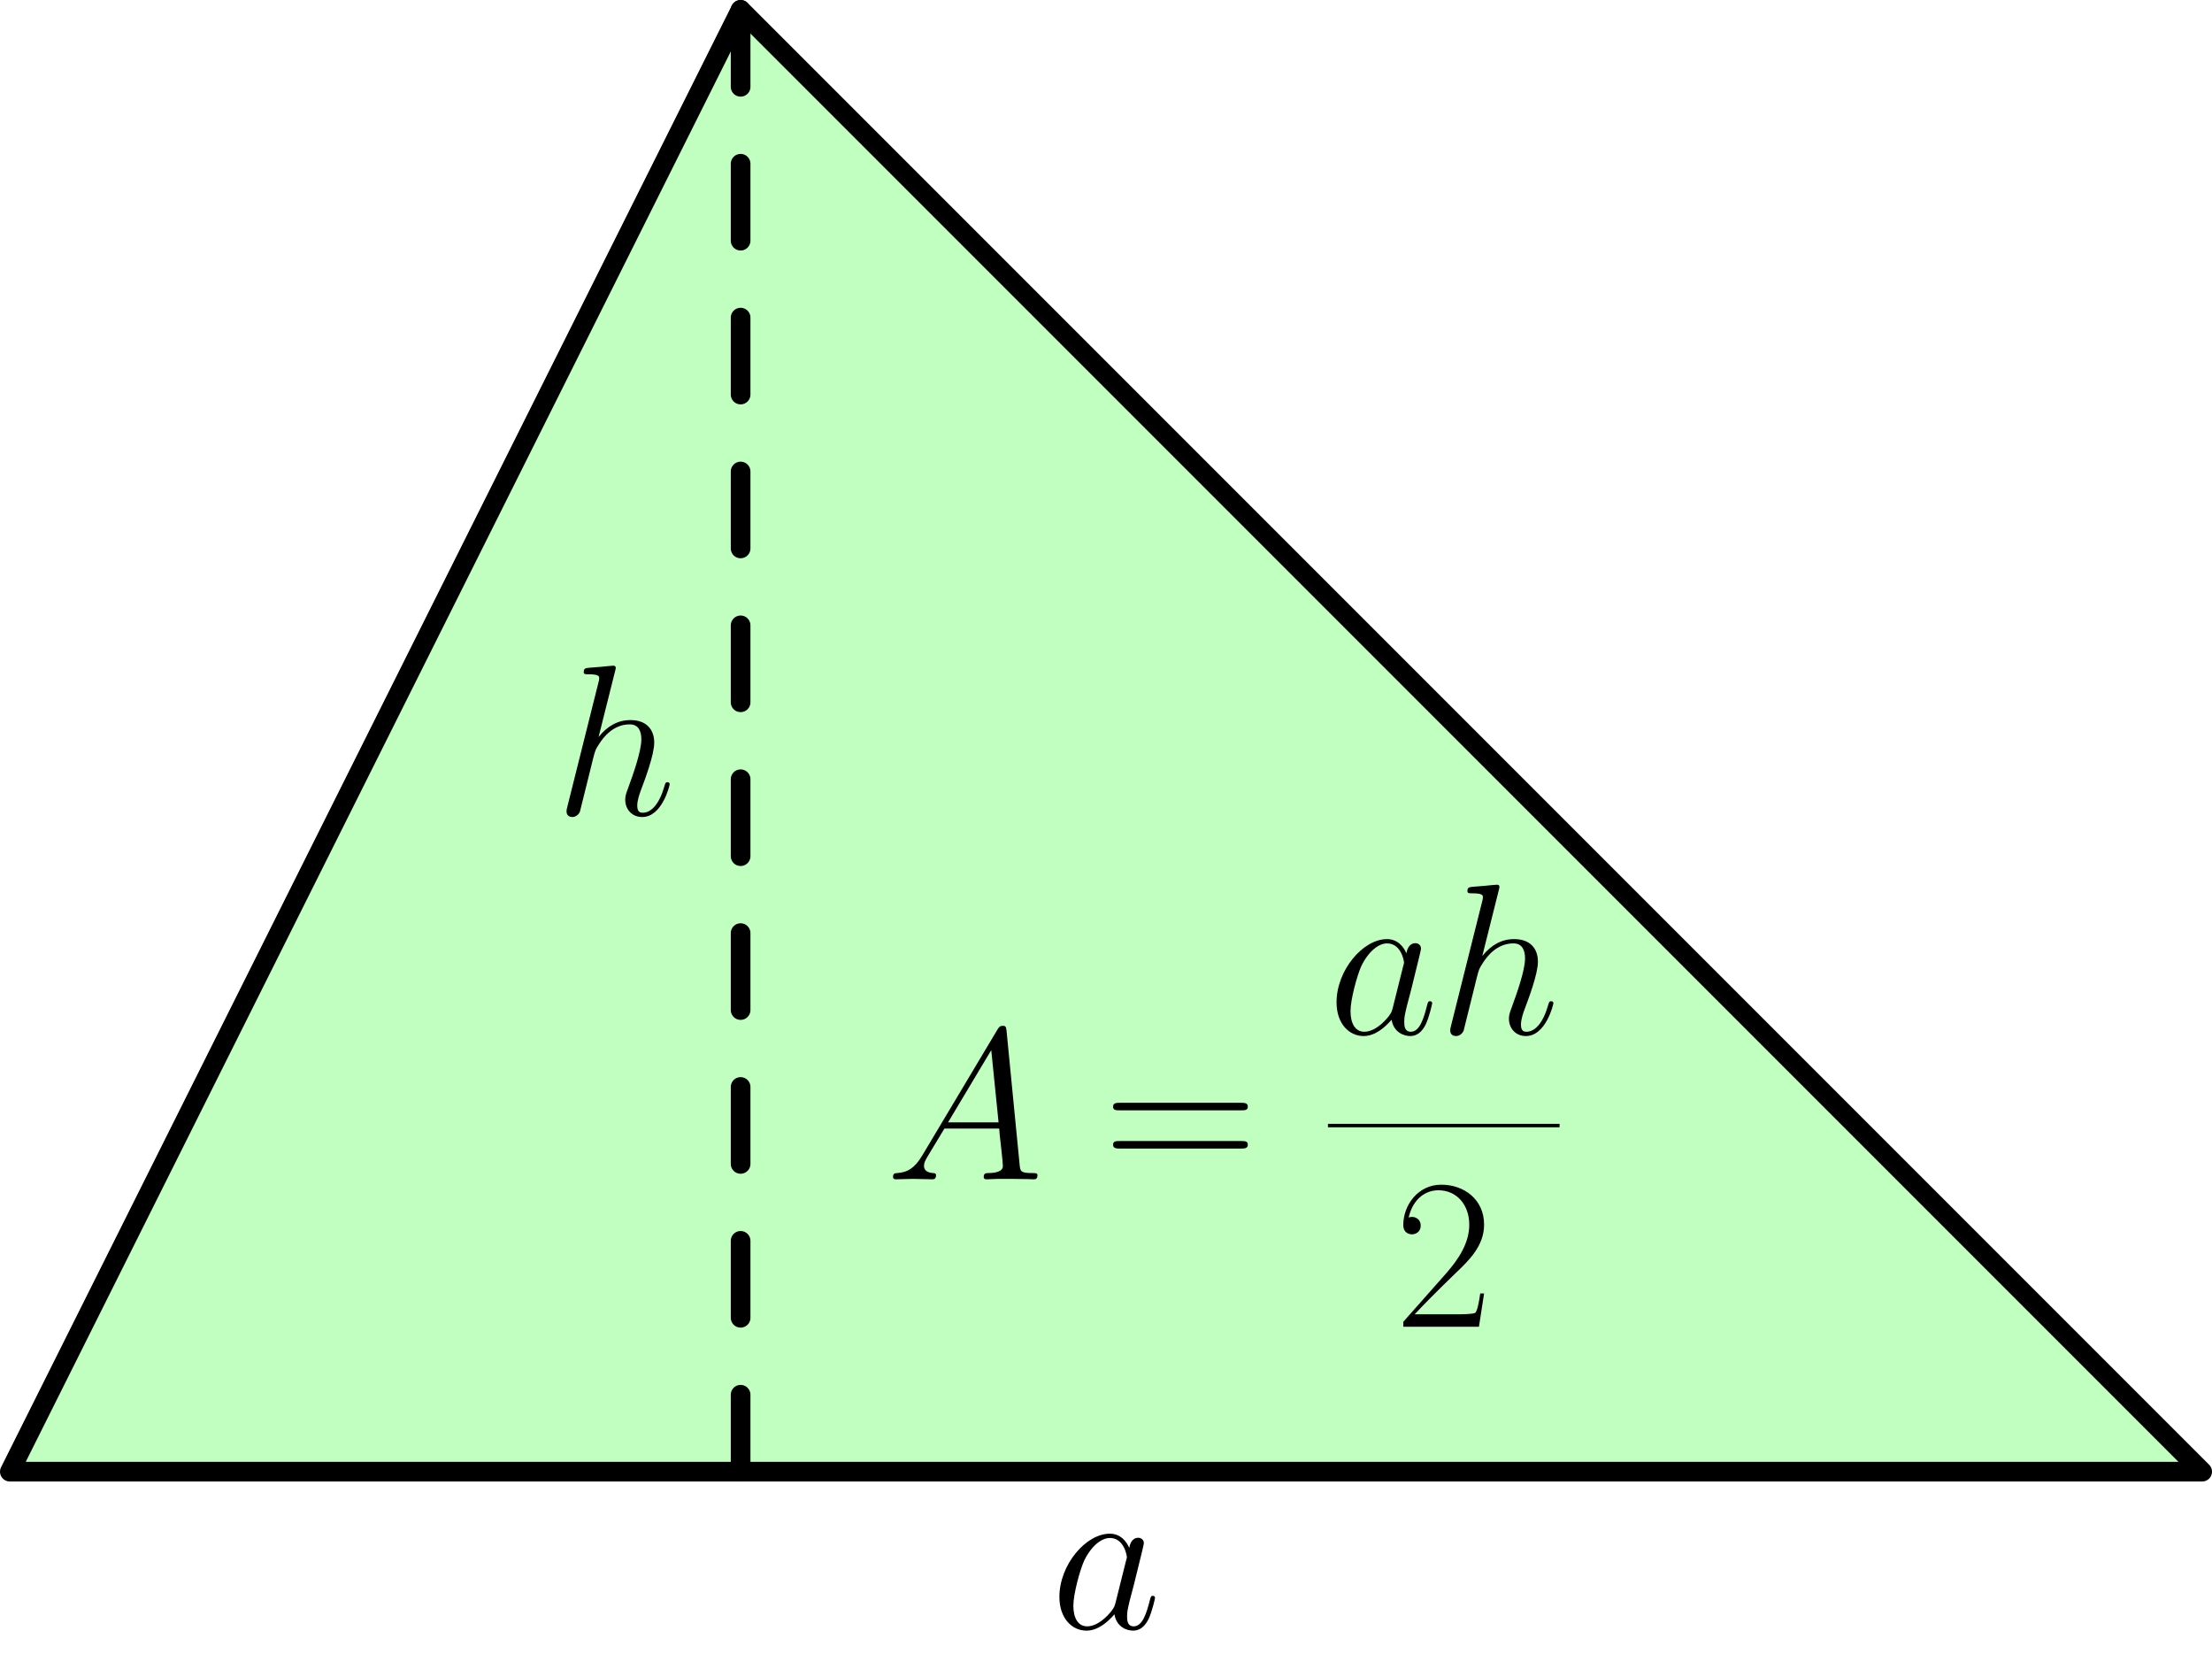
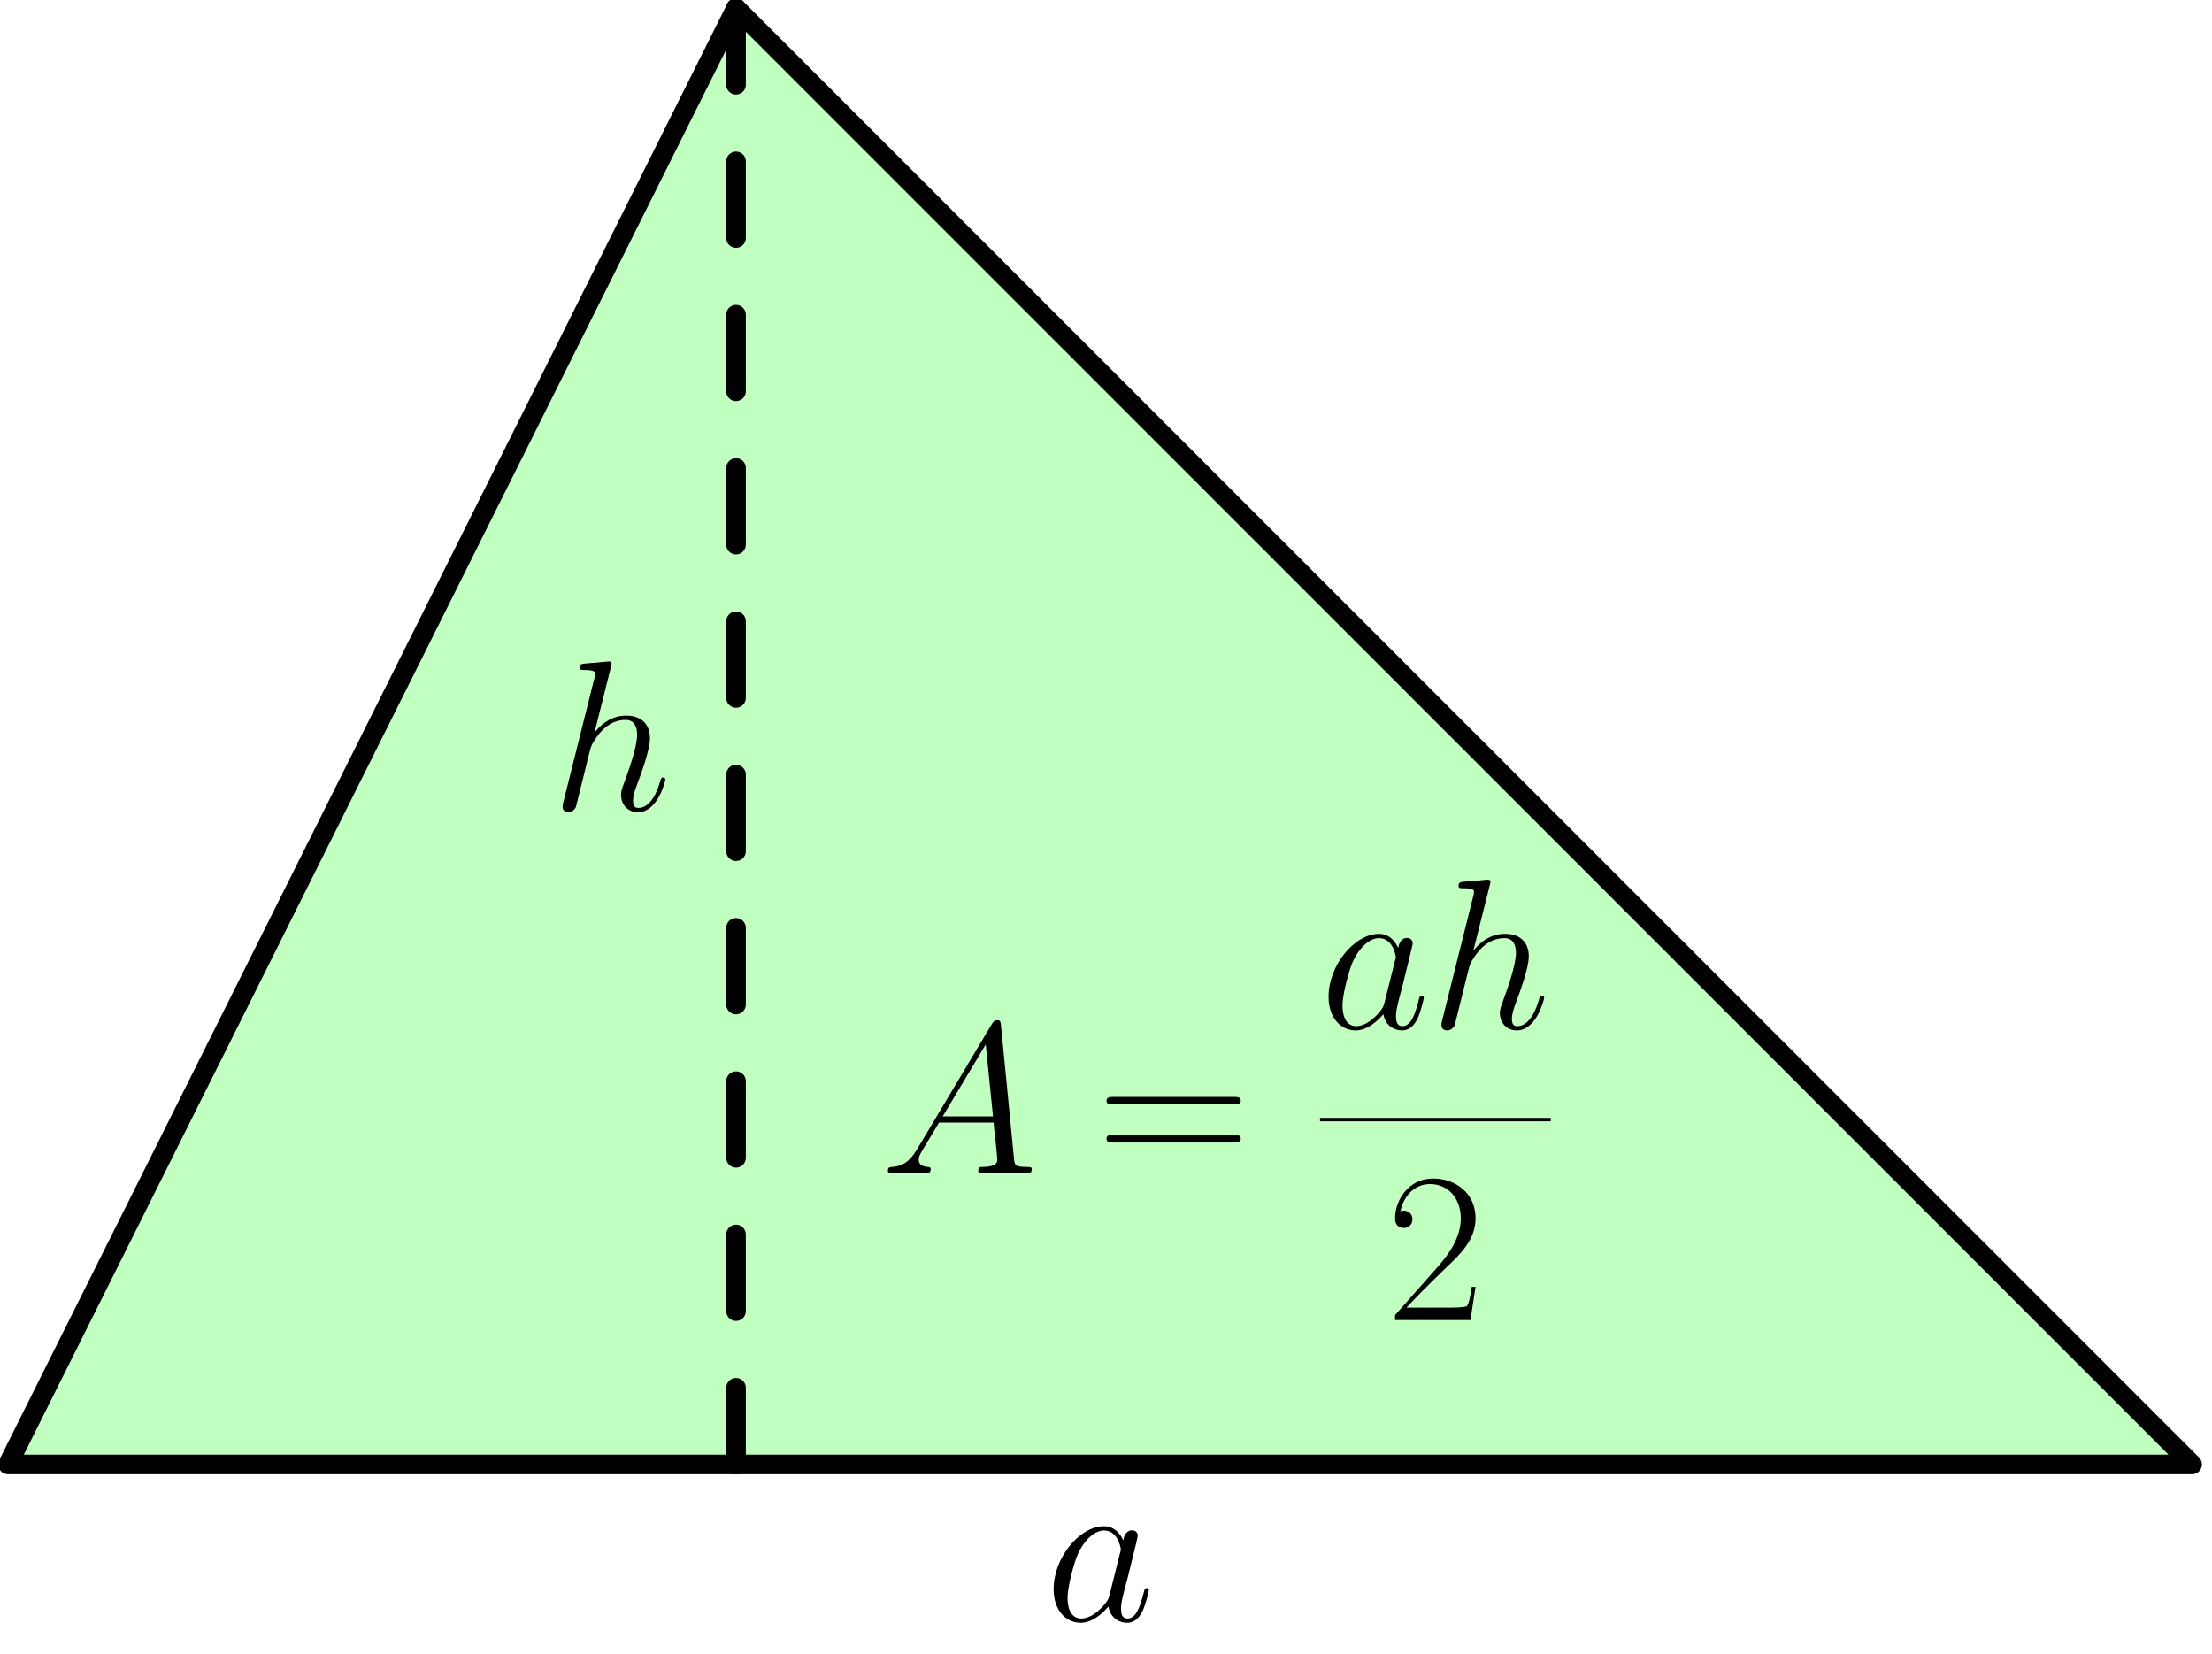
- <svg xmlns="http://www.w3.org/2000/svg" xmlns:xlink="http://www.w3.org/1999/xlink" height="190.636pt" version="1.1" viewBox="56.409 53.858 255.119 190.636" width="255.119pt">
+ <svg xmlns="http://www.w3.org/2000/svg" xmlns:xlink="http://www.w3.org/1999/xlink" height="191.351pt" version="1.1" viewBox="56.621 54.06 256.075 191.351" width="256.075pt">
  <defs>
-     <path d="M4.23 -2.762C3.359 -1.294 2.513 -0.796 1.319 -0.722C1.045 -0.697 0.846 -0.697 0.846 -0.249C0.846 -0.1 0.97 0 1.144 0C1.592 0 2.712 -0.05 3.16 -0.05C3.881 -0.05 4.677 0 5.374 0C5.523 0 5.822 0 5.822 -0.473C5.822 -0.697 5.623 -0.722 5.474 -0.722C4.901 -0.771 4.429 -0.97 4.429 -1.567C4.429 -1.916 4.578 -2.189 4.901 -2.737L6.792 -5.872H13.137C13.162 -5.648 13.162 -5.449 13.186 -5.225C13.261 -4.578 13.56 -1.99 13.56 -1.518C13.56 -0.771 12.291 -0.722 11.893 -0.722C11.619 -0.722 11.345 -0.722 11.345 -0.274C11.345 0 11.569 0 11.719 0C12.141 0 12.639 -0.05 13.062 -0.05H14.48C15.998 -0.05 17.093 0 17.117 0C17.292 0 17.565 0 17.565 -0.473C17.565 -0.722 17.341 -0.722 16.968 -0.722C15.6 -0.722 15.575 -0.945 15.5 -1.692L13.983 -17.217C13.933 -17.715 13.833 -17.764 13.56 -17.764C13.311 -17.764 13.162 -17.715 12.938 -17.341L4.23 -2.762ZM7.215 -6.593L12.216 -14.953L13.062 -6.593H7.215Z" id="g0-65" />
-     <path d="M7.489 -2.961C7.364 -2.538 7.364 -2.488 7.016 -2.015C6.469 -1.319 5.374 -0.249 4.205 -0.249C3.185 -0.249 2.612 -1.169 2.612 -2.637C2.612 -4.006 3.384 -6.792 3.856 -7.837C4.702 -9.579 5.872 -10.475 6.842 -10.475C8.484 -10.475 8.808 -8.434 8.808 -8.235C8.808 -8.21 8.733 -7.887 8.708 -7.837L7.489 -2.961ZM9.081 -9.33C8.808 -9.977 8.136 -10.972 6.842 -10.972C4.031 -10.972 0.995 -7.34 0.995 -3.657C0.995 -1.194 2.438 0.249 4.13 0.249C5.498 0.249 6.668 -0.821 7.364 -1.642C7.613 -0.174 8.783 0.249 9.529 0.249S10.873 -0.199 11.32 -1.095C11.719 -1.941 12.067 -3.458 12.067 -3.558C12.067 -3.682 11.967 -3.782 11.818 -3.782C11.594 -3.782 11.569 -3.657 11.47 -3.284C11.097 -1.816 10.624 -0.249 9.604 -0.249C8.882 -0.249 8.832 -0.896 8.832 -1.393C8.832 -1.966 8.907 -2.239 9.131 -3.21C9.305 -3.832 9.43 -4.379 9.629 -5.1C10.549 -8.832 10.773 -9.728 10.773 -9.877C10.773 -10.226 10.499 -10.499 10.126 -10.499C9.33 -10.499 9.131 -9.629 9.081 -9.33Z" id="g0-97" />
-     <path d="M6.991 -16.645C7.016 -16.744 7.066 -16.893 7.066 -17.018C7.066 -17.267 6.817 -17.267 6.767 -17.267C6.742 -17.267 5.523 -17.167 5.399 -17.142C4.976 -17.117 4.603 -17.068 4.155 -17.043C3.533 -16.993 3.359 -16.968 3.359 -16.52C3.359 -16.271 3.558 -16.271 3.906 -16.271C5.125 -16.271 5.15 -16.048 5.15 -15.799C5.15 -15.649 5.1 -15.45 5.076 -15.376L1.468 -0.97C1.368 -0.597 1.368 -0.547 1.368 -0.398C1.368 0.149 1.791 0.249 2.04 0.249C2.463 0.249 2.787 -0.075 2.911 -0.348L4.031 -4.852C4.155 -5.399 4.304 -5.921 4.429 -6.469C4.702 -7.514 4.702 -7.539 5.175 -8.26S6.767 -10.475 8.683 -10.475C9.678 -10.475 10.027 -9.728 10.027 -8.733C10.027 -7.34 9.056 -4.628 8.509 -3.135C8.285 -2.538 8.161 -2.214 8.161 -1.766C8.161 -0.647 8.932 0.249 10.126 0.249C12.44 0.249 13.311 -3.409 13.311 -3.558C13.311 -3.682 13.211 -3.782 13.062 -3.782C12.838 -3.782 12.813 -3.707 12.689 -3.284C12.117 -1.294 11.196 -0.249 10.201 -0.249C9.952 -0.249 9.554 -0.274 9.554 -1.07C9.554 -1.717 9.852 -2.513 9.952 -2.787C10.4 -3.981 11.519 -6.917 11.519 -8.36C11.519 -9.852 10.649 -10.972 8.758 -10.972C7.34 -10.972 6.096 -10.3 5.076 -9.007L6.991 -16.645Z" id="g0-104" />
-     <path d="M10.375 -3.856H9.927C9.678 -2.09 9.479 -1.791 9.38 -1.642C9.255 -1.443 7.464 -1.443 7.116 -1.443H2.339C3.234 -2.413 4.976 -4.18 7.091 -6.22C8.608 -7.663 10.375 -9.355 10.375 -11.818C10.375 -14.754 8.036 -16.446 5.424 -16.446C2.687 -16.446 1.02 -14.032 1.02 -11.793C1.02 -10.823 1.742 -10.698 2.04 -10.698C2.289 -10.698 3.035 -10.848 3.035 -11.719C3.035 -12.49 2.388 -12.714 2.04 -12.714C1.891 -12.714 1.742 -12.689 1.642 -12.639C2.115 -14.754 3.558 -15.799 5.076 -15.799C7.24 -15.799 8.658 -14.082 8.658 -11.818C8.658 -9.653 7.389 -7.787 5.971 -6.17L1.02 -0.572V0H9.778L10.375 -3.856Z" id="g1-50" />
-     <path d="M15.998 -7.986C16.371 -7.986 16.744 -7.986 16.744 -8.409C16.744 -8.857 16.321 -8.857 15.898 -8.857H1.99C1.567 -8.857 1.144 -8.857 1.144 -8.409C1.144 -7.986 1.518 -7.986 1.891 -7.986H15.998ZM15.898 -3.558C16.321 -3.558 16.744 -3.558 16.744 -4.006C16.744 -4.429 16.371 -4.429 15.998 -4.429H1.891C1.518 -4.429 1.144 -4.429 1.144 -4.006C1.144 -3.558 1.567 -3.558 1.99 -3.558H15.898Z" id="g1-61" />
+     <path d="M4.214 -2.751C3.346 -1.289 2.503 -0.793 1.314 -0.719C1.041 -0.694 0.843 -0.694 0.843 -0.248C0.843 -0.099 0.967 0 1.14 0C1.586 0 2.702 -0.05 3.148 -0.05C3.867 -0.05 4.66 0 5.354 0C5.503 0 5.8 0 5.8 -0.471C5.8 -0.694 5.602 -0.719 5.453 -0.719C4.883 -0.768 4.412 -0.967 4.412 -1.562C4.412 -1.909 4.561 -2.181 4.883 -2.727L6.767 -5.85H13.088C13.112 -5.627 13.112 -5.428 13.137 -5.205C13.211 -4.561 13.509 -1.983 13.509 -1.512C13.509 -0.768 12.245 -0.719 11.848 -0.719C11.576 -0.719 11.303 -0.719 11.303 -0.273C11.303 0 11.526 0 11.675 0C12.096 0 12.592 -0.05 13.013 -0.05H14.426C15.938 -0.05 17.029 0 17.053 0C17.227 0 17.5 0 17.5 -0.471C17.5 -0.719 17.277 -0.719 16.905 -0.719C15.541 -0.719 15.517 -0.942 15.442 -1.686L13.93 -17.153C13.881 -17.648 13.782 -17.698 13.509 -17.698C13.261 -17.698 13.112 -17.648 12.889 -17.277L4.214 -2.751ZM7.188 -6.569L12.17 -14.897L13.013 -6.569H7.188Z" id="g0-65" />
+     <path d="M7.461 -2.95C7.337 -2.528 7.337 -2.479 6.99 -2.008C6.445 -1.314 5.354 -0.248 4.189 -0.248C3.173 -0.248 2.603 -1.165 2.603 -2.627C2.603 -3.991 3.371 -6.767 3.842 -7.808C4.685 -9.543 5.85 -10.435 6.816 -10.435C8.452 -10.435 8.775 -8.403 8.775 -8.205C8.775 -8.18 8.7 -7.857 8.675 -7.808L7.461 -2.95ZM9.047 -9.295C8.775 -9.94 8.105 -10.931 6.816 -10.931C4.016 -10.931 0.991 -7.312 0.991 -3.644C0.991 -1.19 2.429 0.248 4.115 0.248C5.478 0.248 6.643 -0.818 7.337 -1.636C7.585 -0.174 8.75 0.248 9.493 0.248S10.832 -0.198 11.278 -1.091C11.675 -1.933 12.022 -3.445 12.022 -3.545C12.022 -3.668 11.923 -3.768 11.774 -3.768C11.551 -3.768 11.526 -3.644 11.427 -3.272C11.055 -1.809 10.584 -0.248 9.568 -0.248C8.849 -0.248 8.799 -0.892 8.799 -1.388C8.799 -1.958 8.874 -2.231 9.097 -3.198C9.27 -3.817 9.394 -4.363 9.593 -5.081C10.51 -8.799 10.733 -9.692 10.733 -9.84C10.733 -10.188 10.46 -10.46 10.088 -10.46C9.295 -10.46 9.097 -9.593 9.047 -9.295Z" id="g0-97" />
+     <path d="M6.965 -16.582C6.99 -16.682 7.04 -16.83 7.04 -16.954C7.04 -17.202 6.792 -17.202 6.742 -17.202C6.717 -17.202 5.503 -17.103 5.379 -17.078C4.957 -17.053 4.586 -17.004 4.139 -16.979C3.52 -16.93 3.346 -16.905 3.346 -16.459C3.346 -16.211 3.545 -16.211 3.892 -16.211C5.106 -16.211 5.131 -15.988 5.131 -15.74C5.131 -15.591 5.081 -15.393 5.057 -15.318L1.462 -0.967C1.363 -0.595 1.363 -0.545 1.363 -0.397C1.363 0.149 1.785 0.248 2.033 0.248C2.454 0.248 2.776 -0.074 2.9 -0.347L4.016 -4.833C4.139 -5.379 4.288 -5.899 4.412 -6.445C4.685 -7.486 4.685 -7.51 5.156 -8.229S6.742 -10.435 8.651 -10.435C9.642 -10.435 9.989 -9.692 9.989 -8.7C9.989 -7.312 9.022 -4.61 8.477 -3.123C8.254 -2.528 8.13 -2.206 8.13 -1.76C8.13 -0.644 8.899 0.248 10.088 0.248C12.393 0.248 13.261 -3.396 13.261 -3.545C13.261 -3.668 13.162 -3.768 13.013 -3.768C12.79 -3.768 12.765 -3.693 12.641 -3.272C12.071 -1.289 11.154 -0.248 10.163 -0.248C9.915 -0.248 9.518 -0.273 9.518 -1.066C9.518 -1.71 9.816 -2.503 9.915 -2.776C10.361 -3.966 11.476 -6.891 11.476 -8.328C11.476 -9.816 10.609 -10.931 8.725 -10.931C7.312 -10.931 6.073 -10.262 5.057 -8.973L6.965 -16.582Z" id="g0-104" />
+     <path d="M10.336 -3.842H9.89C9.642 -2.082 9.444 -1.785 9.345 -1.636C9.221 -1.438 7.436 -1.438 7.089 -1.438H2.33C3.222 -2.404 4.957 -4.164 7.064 -6.197C8.576 -7.634 10.336 -9.32 10.336 -11.774C10.336 -14.699 8.006 -16.384 5.404 -16.384C2.677 -16.384 1.016 -13.98 1.016 -11.749C1.016 -10.782 1.735 -10.658 2.033 -10.658C2.28 -10.658 3.024 -10.807 3.024 -11.675C3.024 -12.443 2.38 -12.666 2.033 -12.666C1.884 -12.666 1.735 -12.641 1.636 -12.592C2.107 -14.699 3.545 -15.74 5.057 -15.74C7.213 -15.74 8.626 -14.03 8.626 -11.774C8.626 -9.617 7.362 -7.758 5.949 -6.147L1.016 -0.57V0H9.741L10.336 -3.842Z" id="g1-50" />
+     <path d="M15.938 -7.957C16.31 -7.957 16.682 -7.957 16.682 -8.378C16.682 -8.824 16.26 -8.824 15.839 -8.824H1.983C1.562 -8.824 1.14 -8.824 1.14 -8.378C1.14 -7.957 1.512 -7.957 1.884 -7.957H15.938ZM15.839 -3.545C16.26 -3.545 16.682 -3.545 16.682 -3.991C16.682 -4.412 16.31 -4.412 15.938 -4.412H1.884C1.512 -4.412 1.14 -4.412 1.14 -3.991C1.14 -3.545 1.562 -3.545 1.983 -3.545H15.839Z" id="g1-61" />
  </defs>
-   <g id="page1" transform="matrix(0.996264 0 0 0.996264 0 0)">
-     <g transform="matrix(1 0 0 1 57.7591 224.397)">
+   <g id="page1">
+     <g transform="matrix(0.996264 0 0 0.996264 57.5433 223.559)">
      <path d="M 84.6 -169.199L 0 0L 253.799 0L 84.6 -169.199Z" fill="#c0ffc0" />
    </g>
-     <g transform="matrix(1 0 0 1 57.7591 224.397)">
+     <g transform="matrix(0.996264 0 0 0.996264 57.5433 223.559)">
      <path d="M 84.6 -169.199L 0 0L 253.799 0L 84.6 -169.199Z" fill="none" stroke="#000000" stroke-linecap="round" stroke-linejoin="round" stroke-miterlimit="10.037" stroke-width="2.276" />
    </g>
-     <g transform="matrix(1 0 0 1 57.7591 224.397)">
+     <g transform="matrix(0.996264 0 0 0.996264 57.5433 223.559)">
      <path d="M 84.6 0L 84.6 -169.199" fill="none" stroke="#000000" stroke-linecap="round" stroke-linejoin="round" stroke-miterlimit="10.037" stroke-width="2.276" stroke-dasharray="8.905,8.905" />
    </g>
-     <use x="120.839" xlink:href="#g0-104" y="148.377" />
-     <use x="178.268" xlink:href="#g0-97" y="242.549" />
-     <use x="159.159" xlink:href="#g0-65" y="190.559" />
-     <use x="184.333" xlink:href="#g1-61" y="190.559" />
-     <use x="210.353" xlink:href="#g0-97" y="173.728" />
-     <use x="223.142" xlink:href="#g0-104" y="173.728" />
-     <rect height="0.4" width="26.812" x="210.353" y="184.139" />
-     <use x="218.054" xlink:href="#g1-50" y="207.626" />
+     <use x="120.387" xlink:href="#g0-104" y="147.822" />
+     <use x="177.602" xlink:href="#g0-97" y="241.643" />
+     <use x="158.564" xlink:href="#g0-65" y="189.847" />
+     <use x="183.576" xlink:href="#g1-61" y="189.847" />
+     <use x="209.433" xlink:href="#g0-97" y="173.079" />
+     <use x="222.126" xlink:href="#g0-104" y="173.079" />
+     <rect height="0.398" width="26.712" x="209.433" y="183.451" />
+     <use x="217.105" xlink:href="#g1-50" y="206.85" />
  </g>
</svg>
